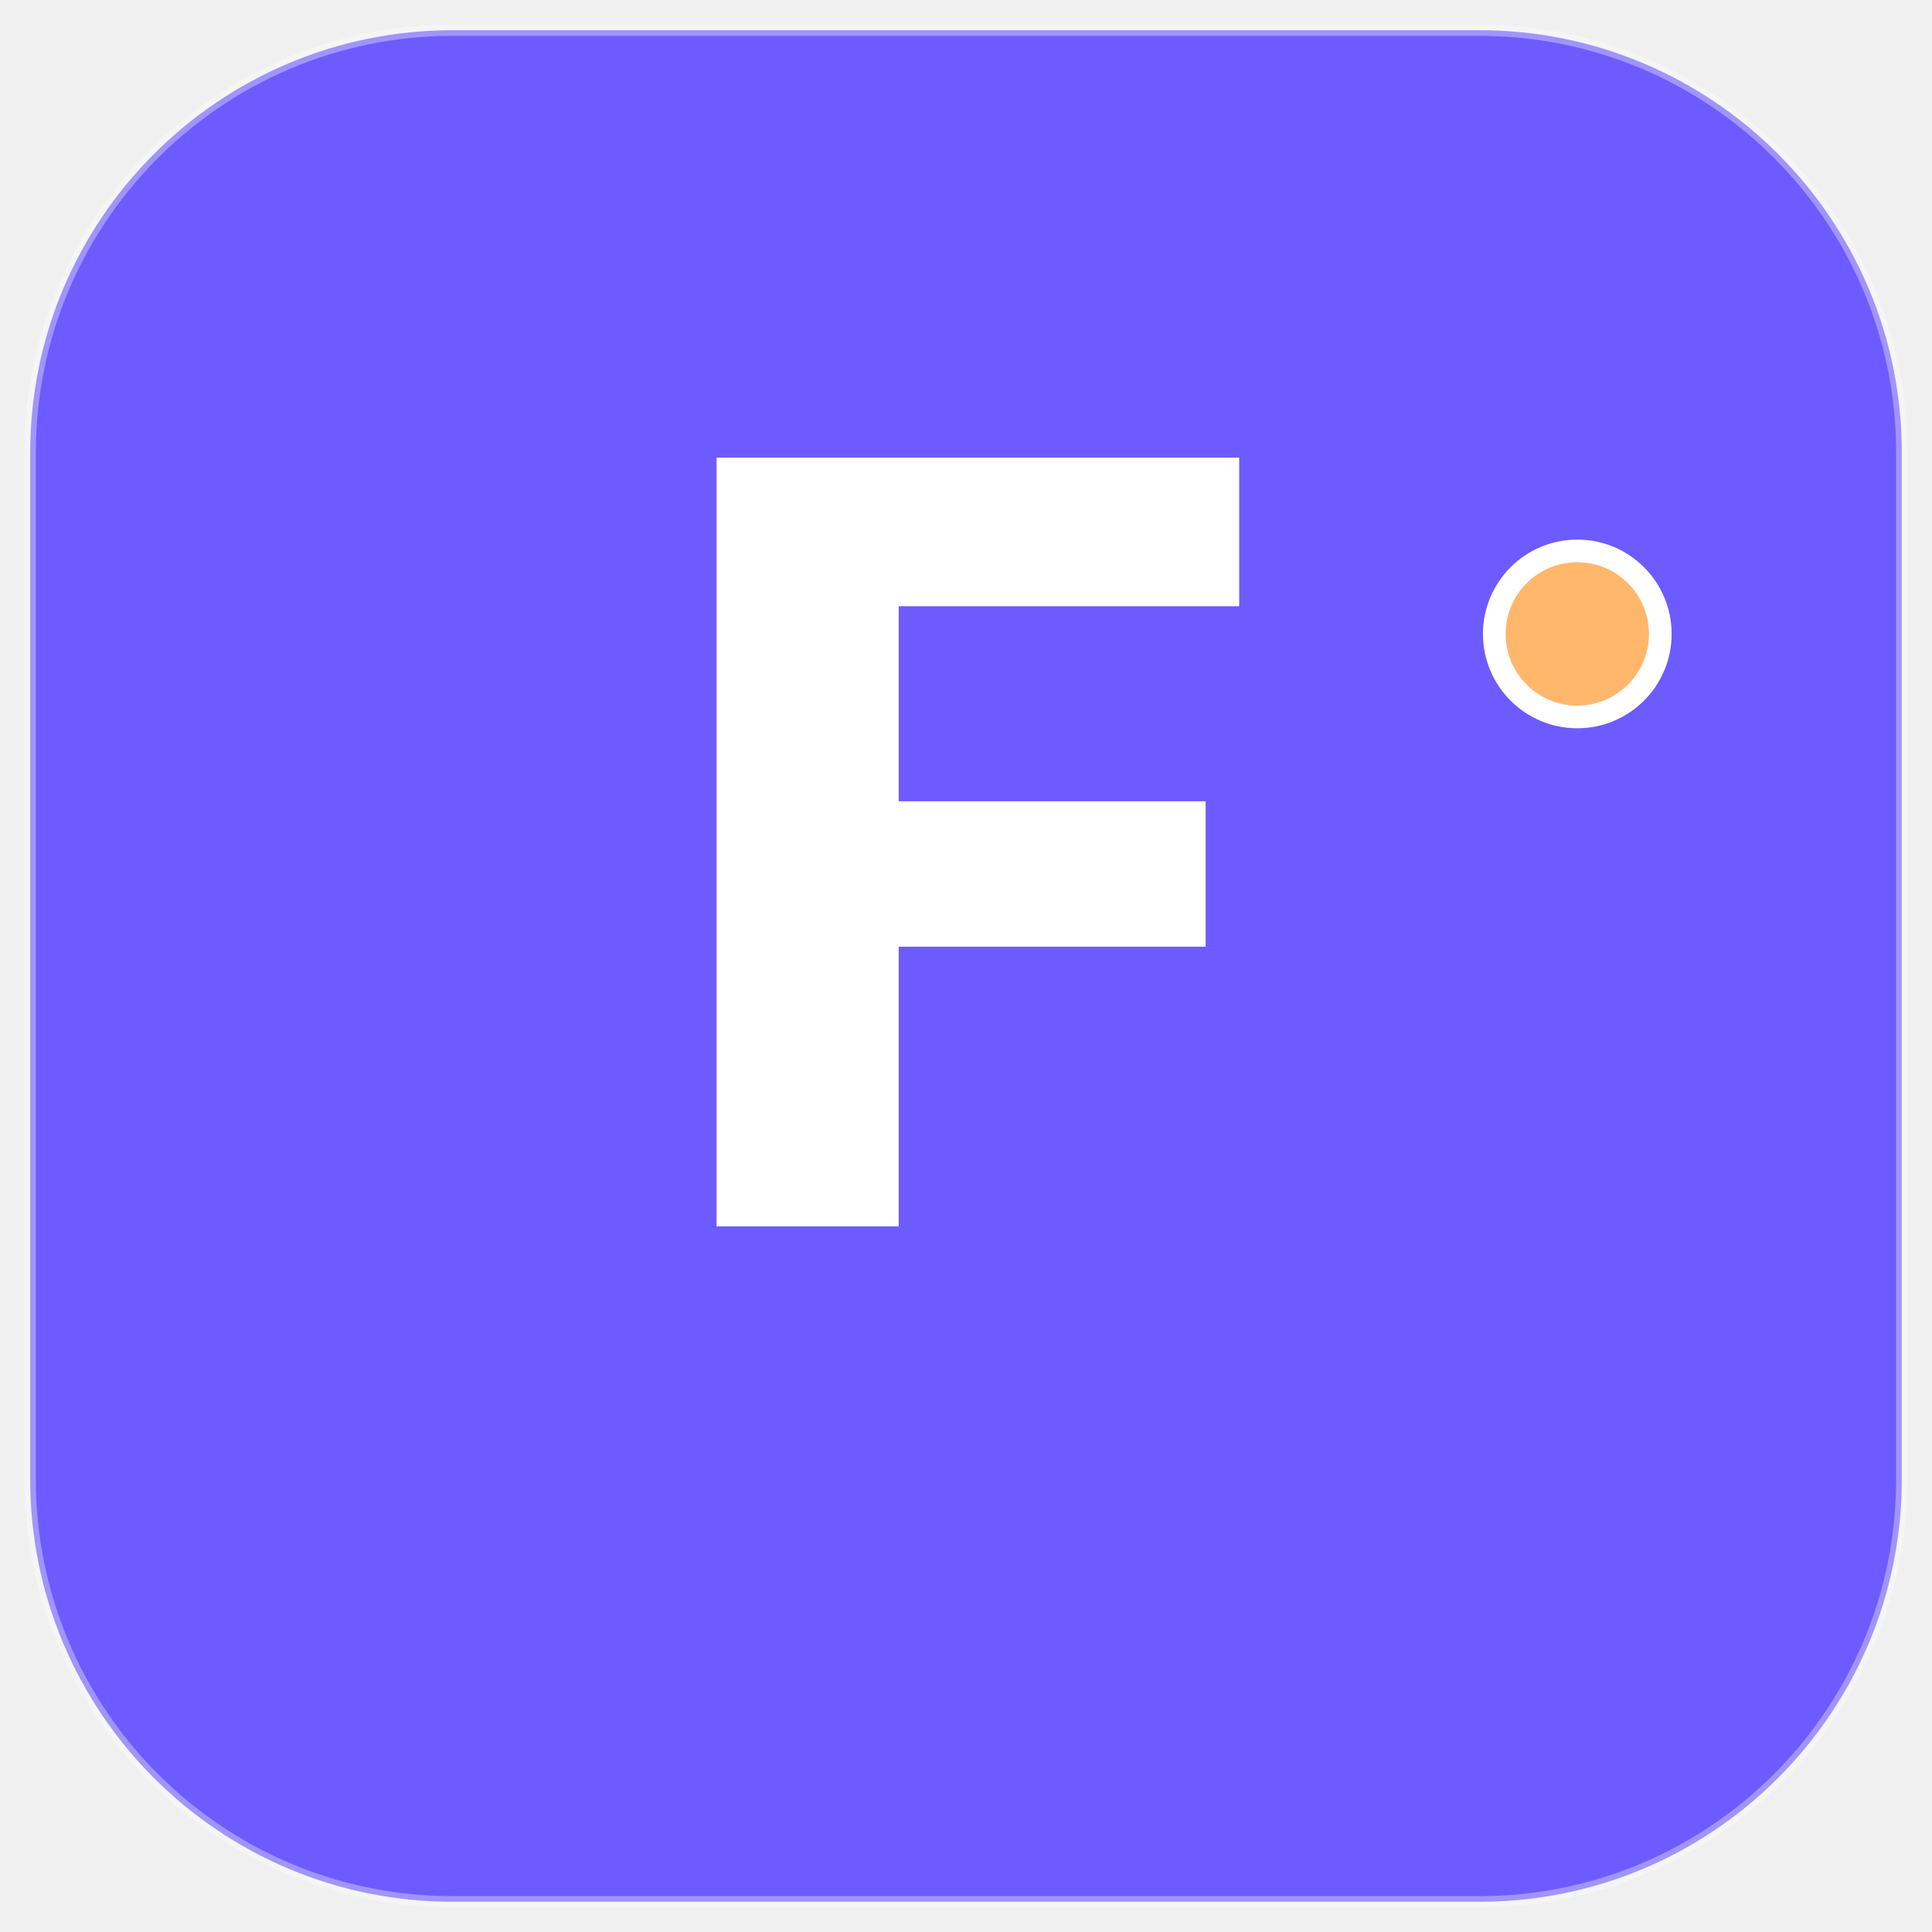
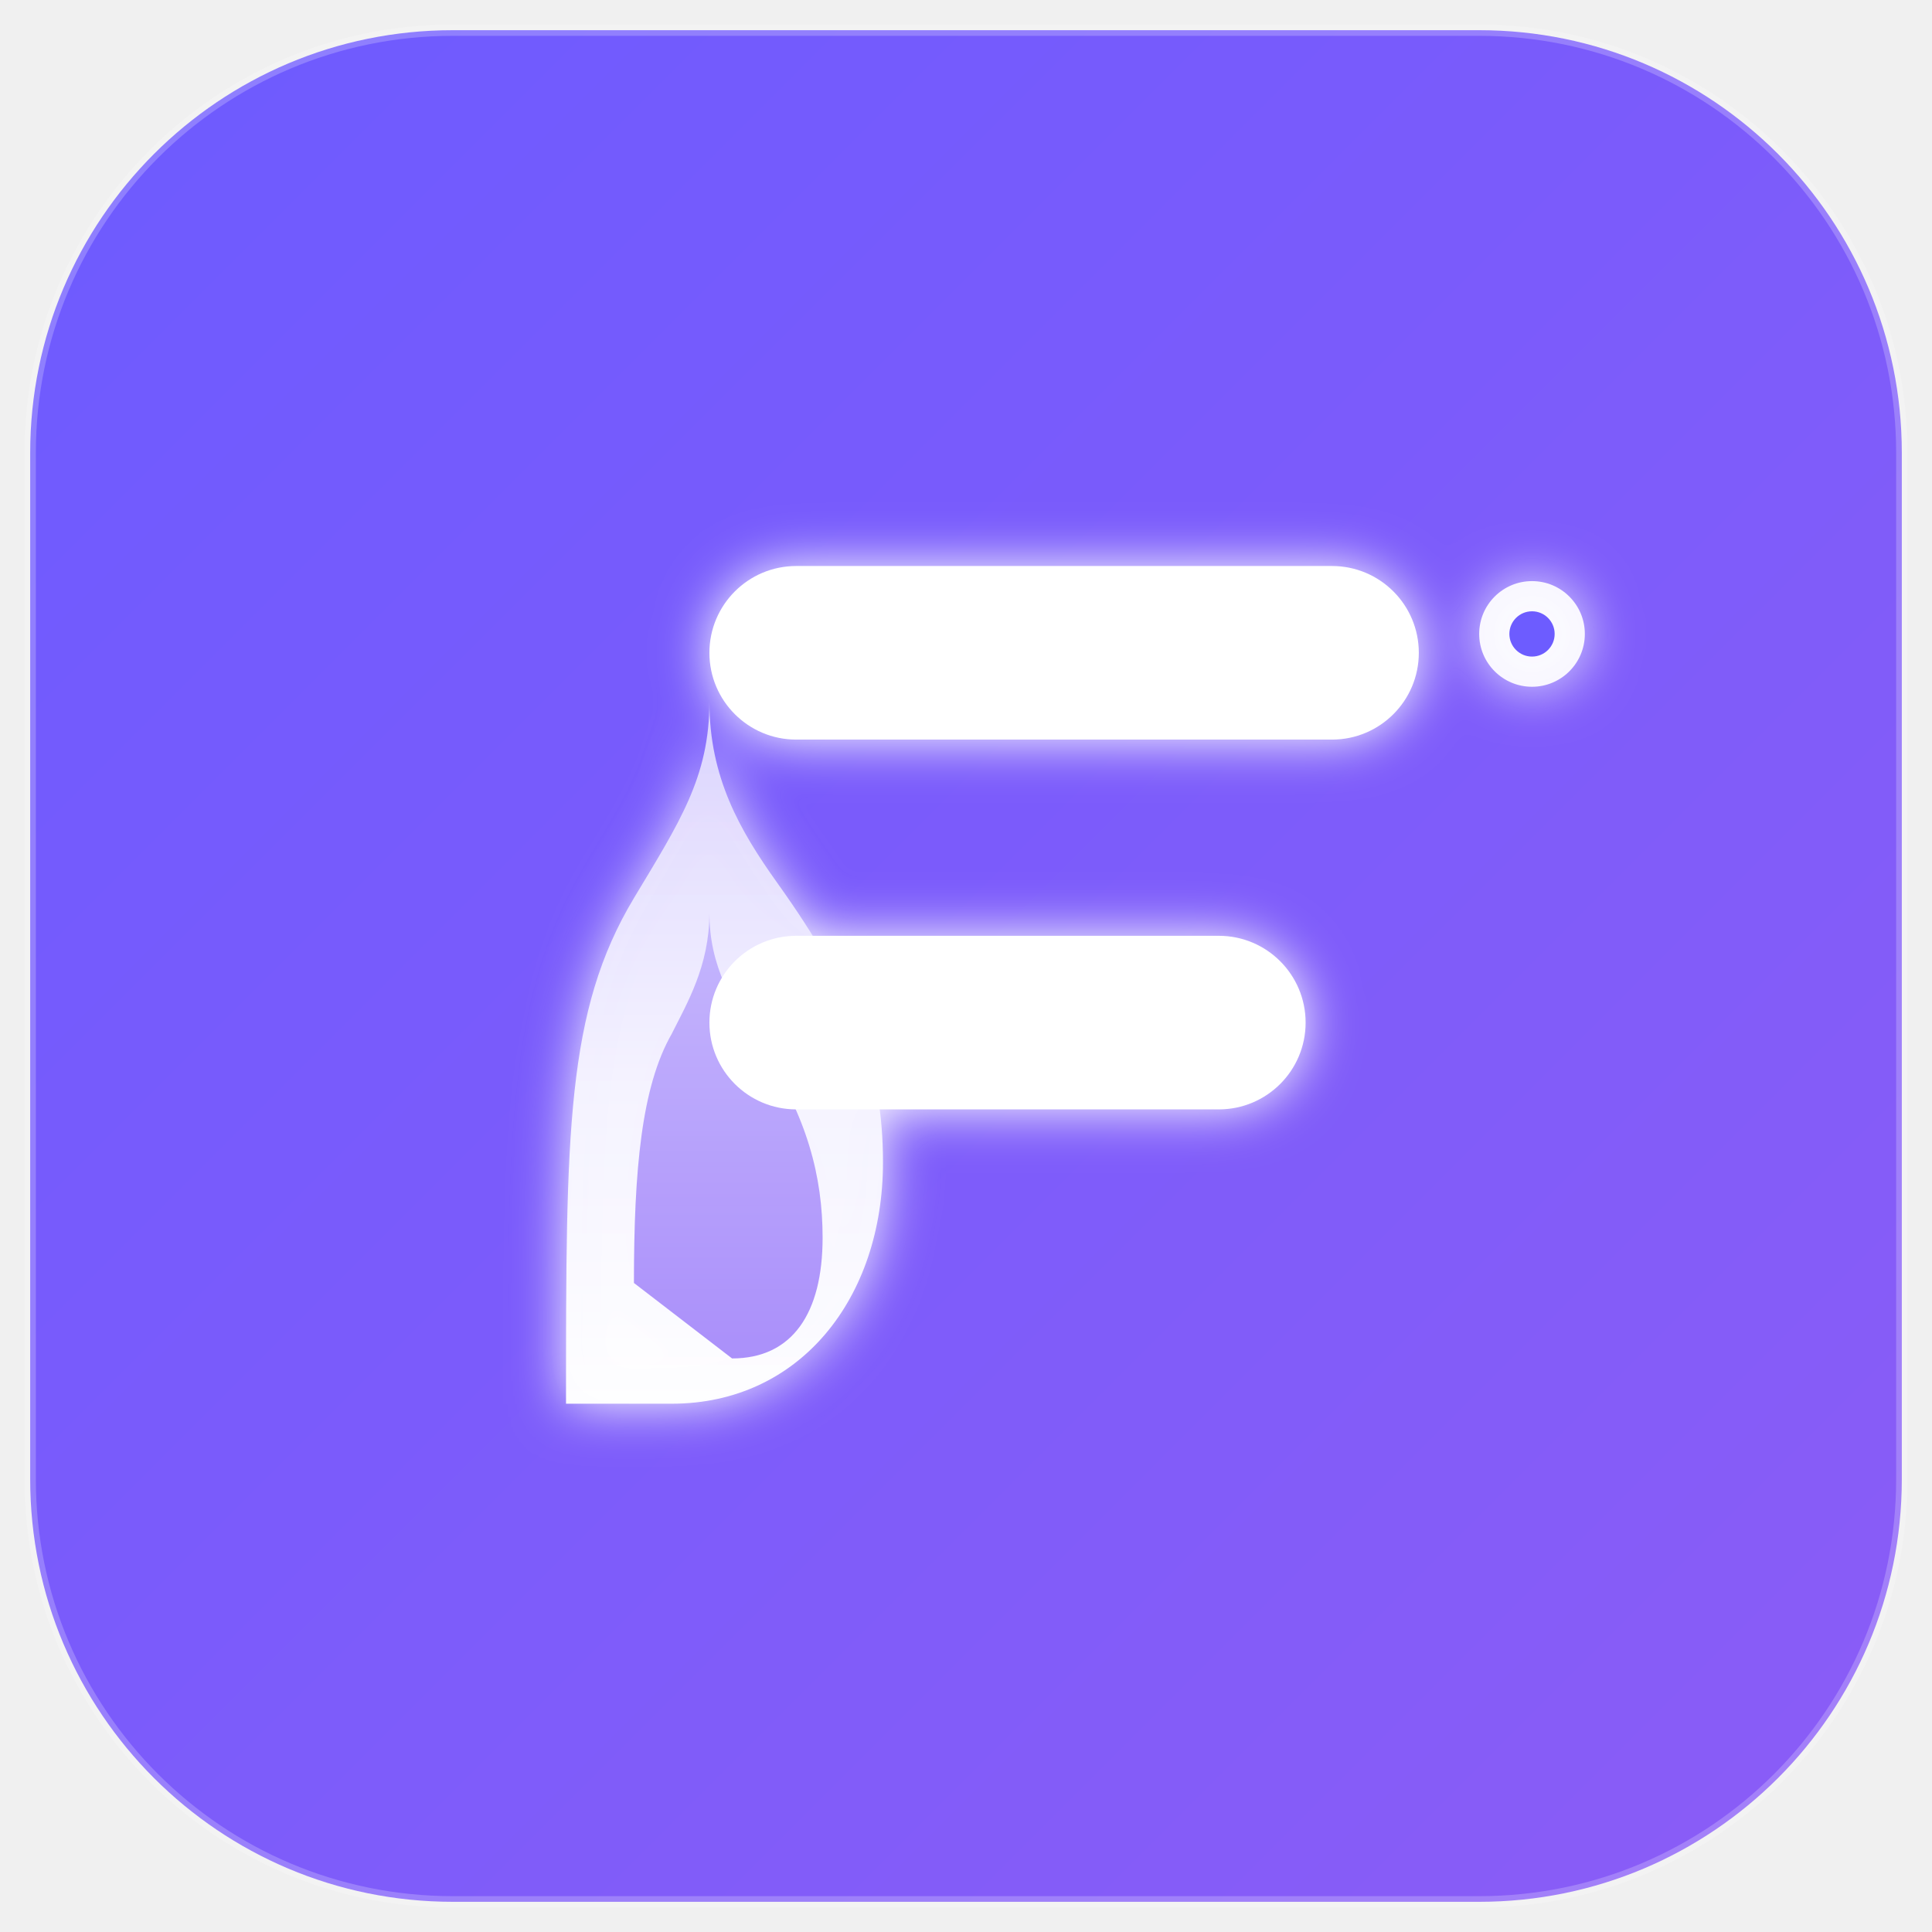
<svg xmlns="http://www.w3.org/2000/svg" viewBox="0 0 512 512" role="img" aria-label="Presentation Forge">
-   <rect x="8" y="8" width="496" height="496" rx="112" fill="#6D5BFF" />
-   <rect x="8" y="8" width="496" height="496" rx="112" fill="none" stroke="rgba(255,255,255,0.35)" stroke-width="3" />
-   <g fill="#FFFFFF" font-family="Inter, sans-serif" font-weight="800" text-anchor="middle">
-     <text x="256" y="325" font-size="280" letter-spacing="-12">F</text>
+   <defs>
+     <linearGradient id="tile" x1="0" y1="0" x2="1" y2="1">
+       <stop offset="0" stop-color="#6D5BFF" />
+       <stop offset="1" stop-color="#8B5CF6" />
+     </linearGradient>
+     <linearGradient id="flame" x1="0" y1="1" x2="0" y2="0">
+       <stop offset="0" stop-color="#FFFFFF" />
+       <stop offset="0.45" stop-color="#F5F3FF" />
+       <stop offset="1" stop-color="#DDD6FE" />
+     </linearGradient>
+     <linearGradient id="flameInner" x1="0" y1="1" x2="0" y2="0">
+       <stop offset="0" stop-color="#A78BFA" />
+       <stop offset="1" stop-color="#C4B5FD" />
+     </linearGradient>
+     <filter id="glow" x="-40%" y="-40%" width="180%" height="180%">
+       <feGaussianBlur stdDeviation="7" result="b" />
+       <feMerge>
+         <feMergeNode in="b" />
+         <feMergeNode in="SourceGraphic" />
+       </feMerge>
+     </filter>
+   </defs>
+   <rect x="8" y="8" width="496" height="496" rx="112" fill="url(#tile)" />
+   <rect x="8" y="8" width="496" height="496" rx="112" fill="none" stroke="rgba(255,255,255,0.22)" stroke-width="3" />
+   <g filter="url(#glow)">
+     <path d="M150 372 C150 300 150 268 168 238 C180 218 188 206 188 186 C188 206 196 220 206 234 C226 262 234 282 234 308 C234 344 212 372 178 372 Z" fill="url(#flame)" opacity="0.98" />
+     <path d="M168 340 C168 310 170 288 178 274 C182 266 188 256 188 242 C188 256 194 266 202 278 C214 296 218 312 218 328 C218 348 210 360 194 360 Z" fill="url(#flameInner)" opacity="0.96" />
+     <rect x="188" y="150" width="188" height="46" rx="23" fill="#FFFFFF" />
+     <rect x="188" y="248" width="158" height="46" rx="23" fill="#FFFFFF" />
+     <circle cx="406" cy="168" r="14" fill="#FFFFFF" opacity="0.92" />
+     <circle cx="406" cy="168" r="6" fill="#6D5BFF" />
  </g>
-   <circle cx="418" cy="168" r="22" fill="#FFB86B" stroke="white" stroke-width="6" />
</svg>
